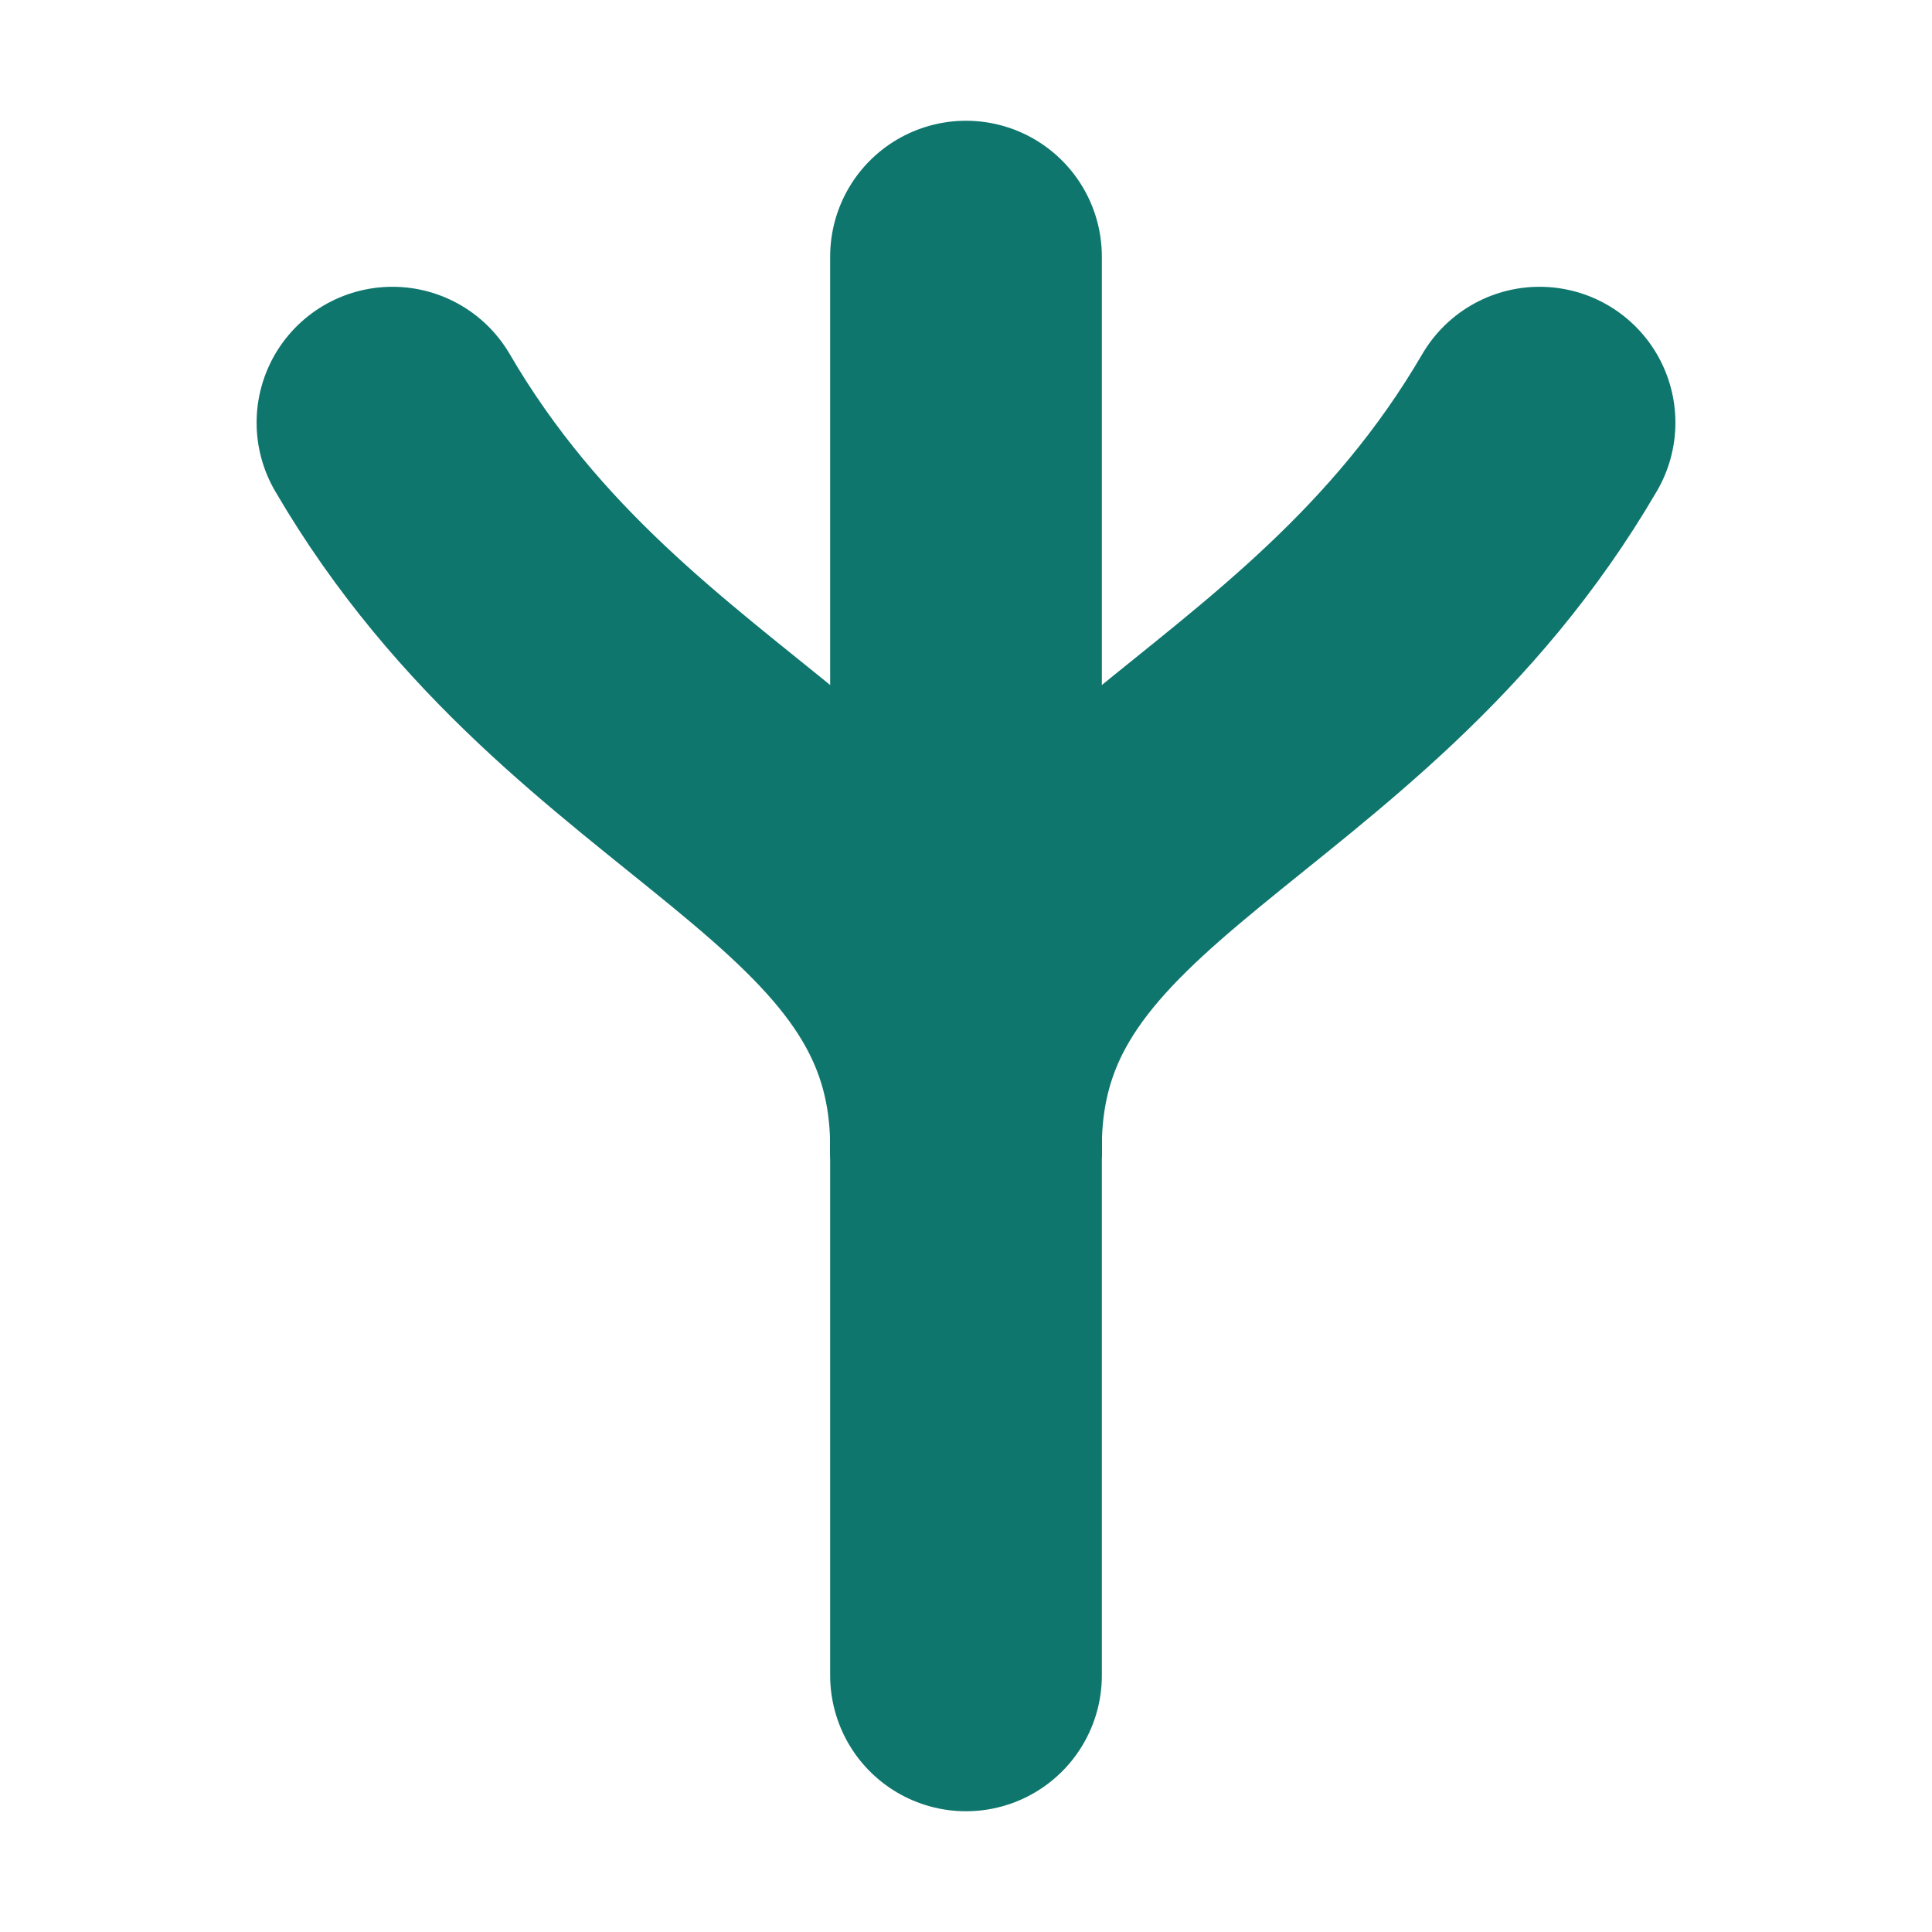
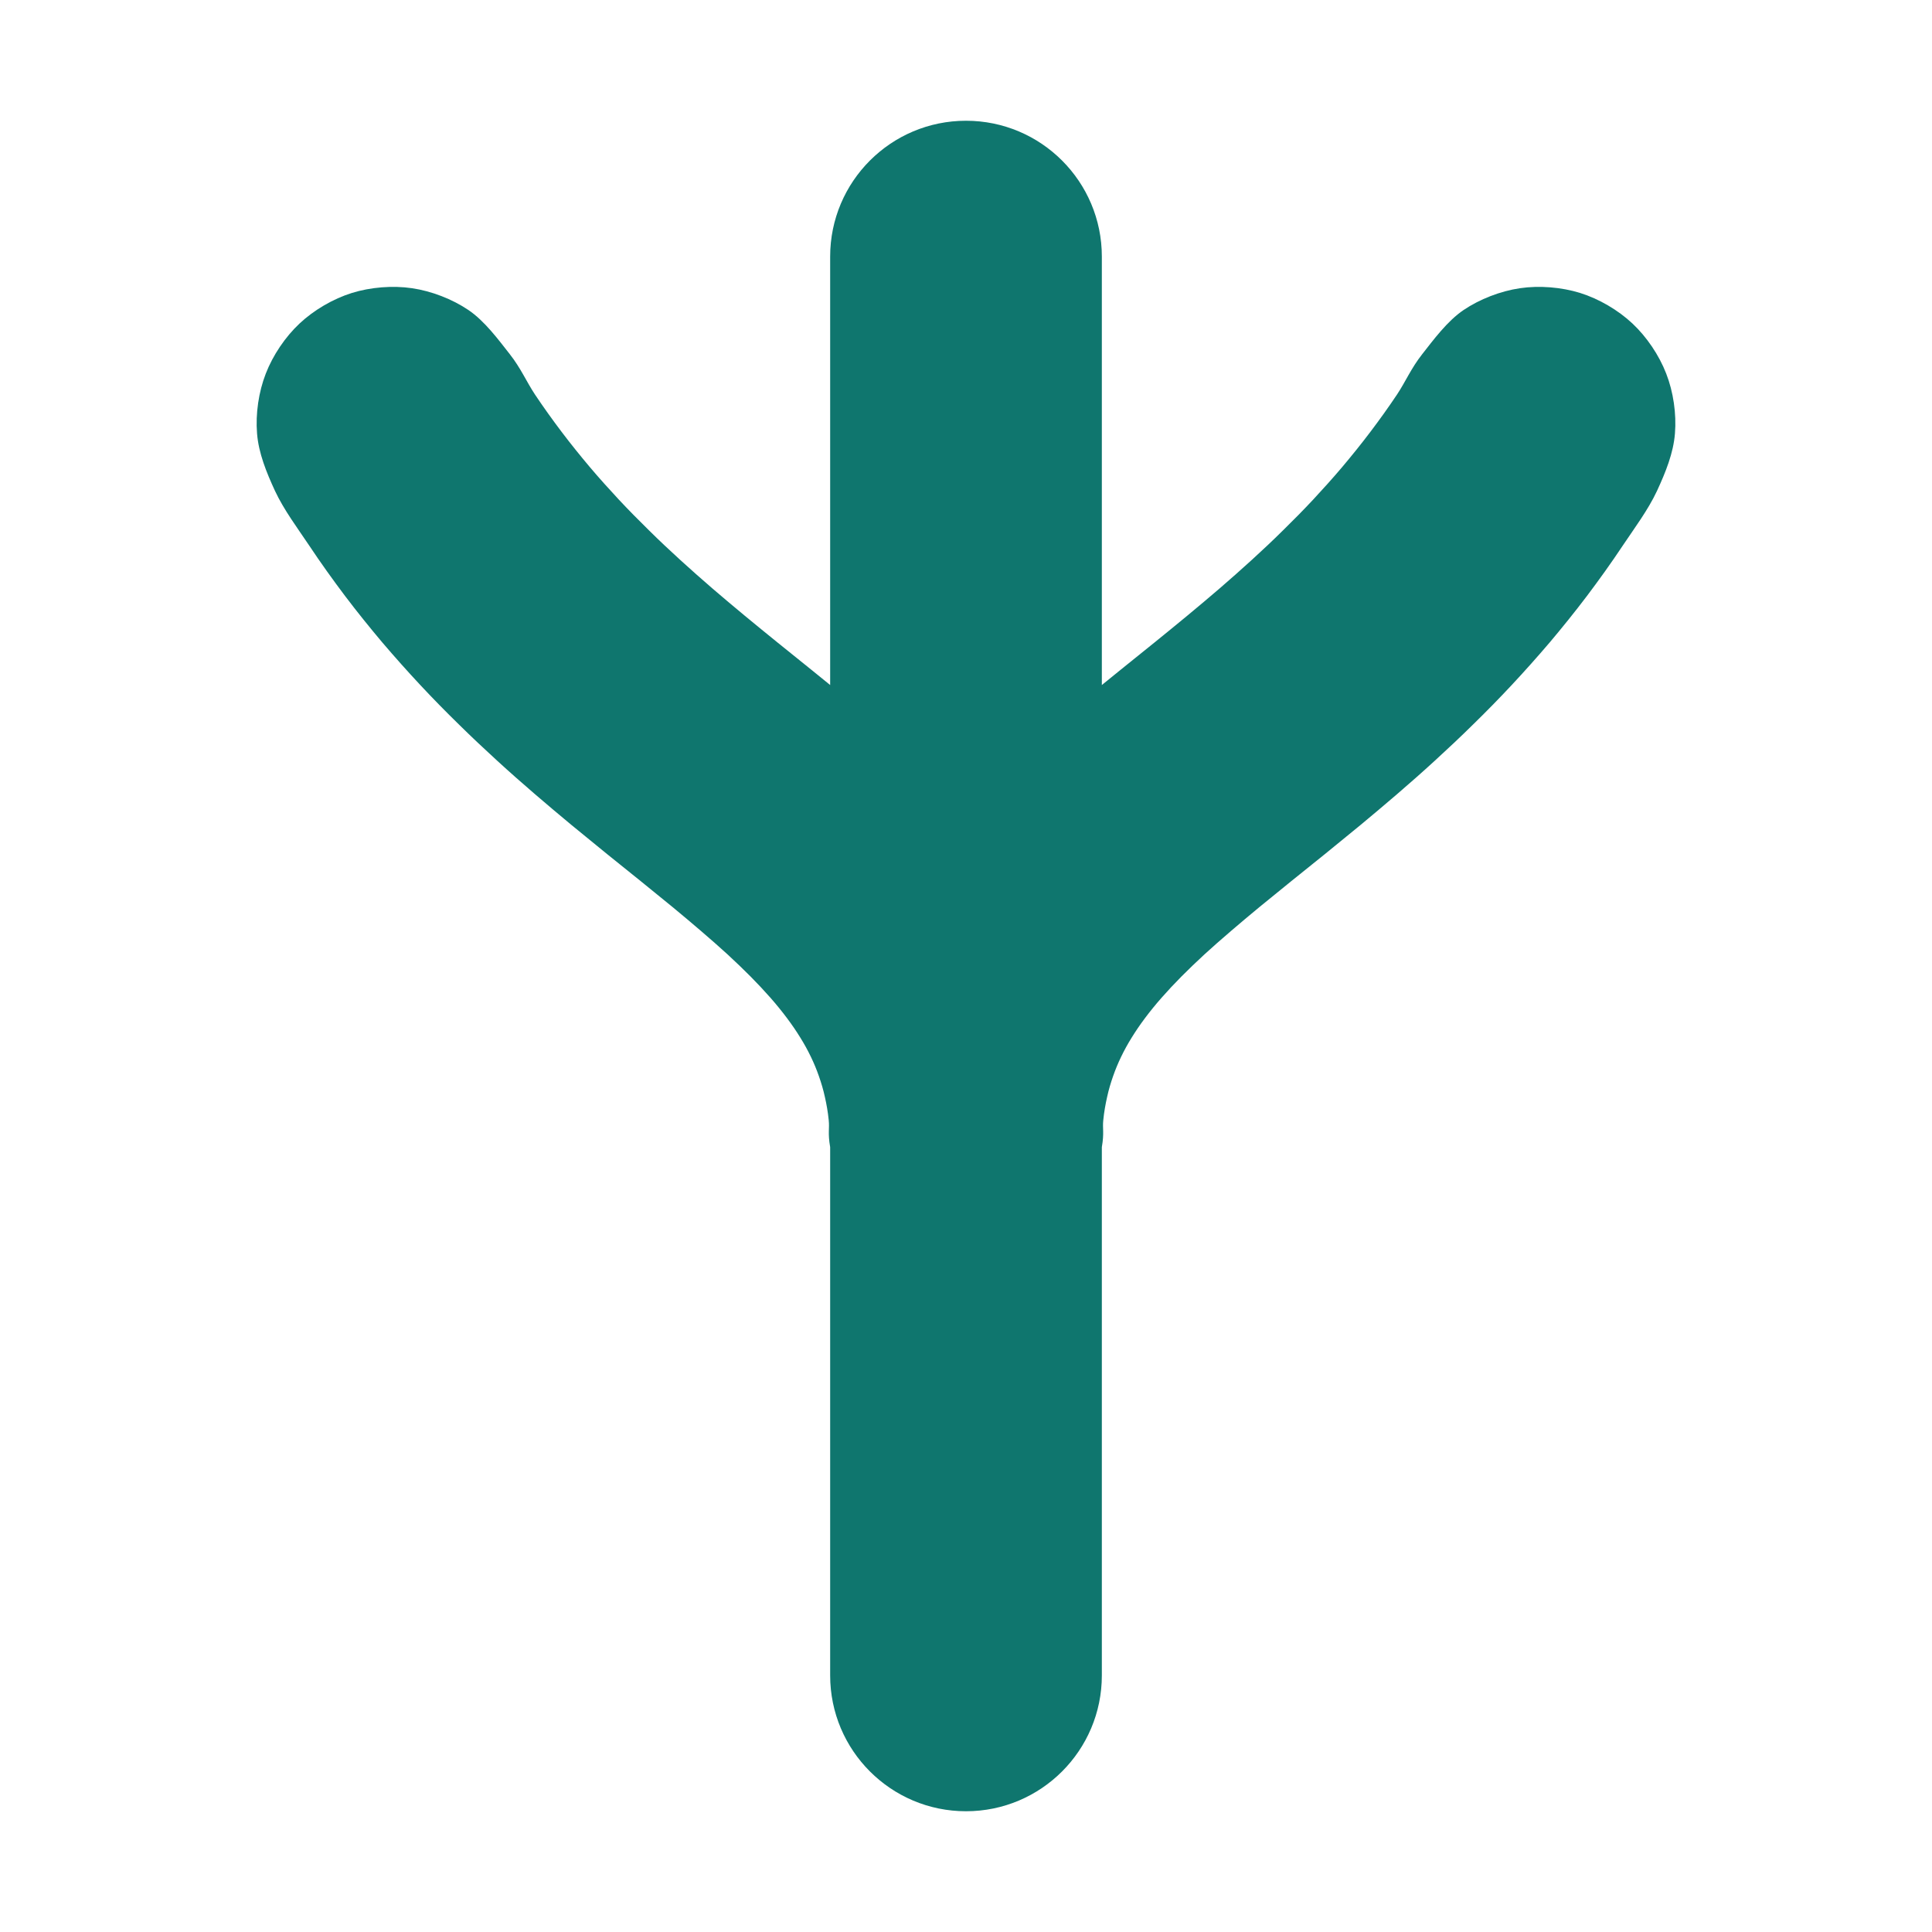
<svg xmlns="http://www.w3.org/2000/svg" viewBox="0 0 256 256" role="img" aria-label="slim-claude">
-   <g fill="none" stroke="#0F766E" stroke-width="36" stroke-linecap="round" stroke-linejoin="round">
-     <path d="M128 222V152" />
-     <path d="M128 152C128 110 80 104 52 56" />
-     <path d="M128 152V34" />
-     <path d="M128 152C128 110 176 104 204 56" />
-   </g>
+   <path fill="#0F766E" fill-rule="nonzero" d="M110 152A18 18 0 0 1 146 152L146 222A18 18 0 0 1 110 222Z M110 34A18 18 0 0 1 146 34L146 152A18 18 0 0 1 110 152Z M144.22 159.81C143.09 162.16 141.26 164.45 139.22 166.07C137.19 167.70 134.54 168.97 132.01 169.55C129.47 170.13 126.53 170.13 123.99 169.55C121.46 168.97 118.81 167.70 116.78 166.07C114.74 164.45 112.91 162.16 111.78 159.81C110.65 157.46 110.33 153.90 110.00 152.00C109.67 150.10 109.93 149.54 109.81 148.43C109.70 147.32 109.52 146.32 109.30 145.35C109.09 144.38 108.82 143.49 108.51 142.60C108.20 141.71 107.85 140.87 107.44 140.02C107.03 139.17 106.57 138.33 106.04 137.48C105.51 136.62 104.93 135.77 104.27 134.89C103.61 134.01 102.88 133.11 102.08 132.20C101.27 131.28 100.40 130.35 99.45 129.39C98.50 128.43 97.47 127.45 96.39 126.45C95.30 125.45 94.13 124.43 92.91 123.38C91.69 122.33 90.40 121.25 89.07 120.15C87.73 119.05 86.33 117.92 84.89 116.75C83.45 115.59 81.95 114.39 80.43 113.16C78.90 111.92 77.33 110.64 75.73 109.32C74.14 108.00 72.51 106.63 70.86 105.21C69.21 103.79 67.54 102.32 65.86 100.78C64.18 99.24 62.48 97.65 60.79 95.98C59.09 94.32 57.39 92.59 55.70 90.78C54.01 88.97 52.33 87.09 50.66 85.13C49.00 83.16 47.35 81.12 45.73 78.98C44.12 76.84 42.52 74.62 40.98 72.30C39.43 69.99 37.61 67.55 36.45 65.07C35.30 62.59 34.26 60.02 34.06 57.43C33.85 54.83 34.27 51.93 35.22 49.50C36.16 47.07 37.80 44.64 39.70 42.86C41.60 41.08 44.13 39.60 46.62 38.82C49.10 38.05 52.03 37.81 54.60 38.19C57.18 38.57 59.92 39.63 62.07 41.08C64.23 42.54 66.08 45.06 67.55 46.93C69.02 48.80 69.75 50.56 70.89 52.28C72.04 54.00 73.22 55.64 74.43 57.24C75.63 58.83 76.87 60.36 78.13 61.86C79.39 63.35 80.68 64.78 81.99 66.19C83.30 67.59 84.64 68.95 86.00 70.28C87.35 71.62 88.73 72.91 90.13 74.19C91.52 75.46 92.94 76.71 94.36 77.94C95.79 79.17 97.23 80.38 98.69 81.59C100.14 82.79 101.60 83.98 103.07 85.17C104.54 86.36 106.02 87.54 107.50 88.74C108.97 89.94 110.46 91.13 111.93 92.35C113.41 93.57 114.89 94.79 116.36 96.06C117.82 97.32 119.29 98.60 120.73 99.93C122.17 101.26 123.61 102.61 125.01 104.04C126.41 105.46 127.80 106.92 129.15 108.46C130.49 110.01 131.81 111.60 133.07 113.29C134.32 114.97 135.55 116.73 136.68 118.57C137.81 120.42 138.89 122.35 139.86 124.36C140.82 126.38 141.72 128.48 142.48 130.66C143.24 132.83 143.90 135.09 144.42 137.41C144.94 139.72 145.34 142.11 145.60 144.55C145.87 146.98 146.23 149.46 146.00 152.00C145.77 154.54 145.35 157.46 144.22 159.81Z M144.22 159.81C143.09 162.16 141.26 164.45 139.22 166.07C137.19 167.70 134.54 168.97 132.01 169.55C129.47 170.13 126.53 170.13 123.99 169.55C121.46 168.97 118.81 167.70 116.78 166.07C114.74 164.45 112.91 162.16 111.78 159.81C110.65 157.46 110.23 154.54 110.00 152.00C109.77 149.46 110.13 146.98 110.40 144.55C110.66 142.11 111.06 139.72 111.58 137.41C112.10 135.09 112.76 132.83 113.52 130.66C114.28 128.48 115.18 126.38 116.14 124.36C117.11 122.35 118.19 120.42 119.32 118.57C120.45 116.73 121.68 114.97 122.93 113.29C124.19 111.60 125.51 110.01 126.85 108.46C128.20 106.92 129.59 105.46 130.99 104.04C132.39 102.61 133.83 101.26 135.27 99.93C136.71 98.60 138.18 97.32 139.64 96.06C141.11 94.79 142.59 93.57 144.07 92.35C145.54 91.13 147.03 89.94 148.50 88.74C149.98 87.54 151.46 86.36 152.93 85.17C154.40 83.98 155.86 82.79 157.31 81.59C158.77 80.38 160.21 79.17 161.64 77.94C163.06 76.71 164.48 75.46 165.87 74.19C167.27 72.91 168.65 71.62 170.00 70.28C171.36 68.95 172.70 67.59 174.01 66.19C175.32 64.78 176.61 63.35 177.87 61.86C179.13 60.36 180.37 58.83 181.57 57.24C182.78 55.64 183.96 54.00 185.11 52.28C186.25 50.56 186.98 48.80 188.45 46.93C189.92 45.06 191.77 42.54 193.93 41.08C196.08 39.63 198.82 38.57 201.40 38.19C203.97 37.81 206.90 38.05 209.38 38.82C211.87 39.60 214.40 41.08 216.30 42.86C218.20 44.64 219.84 47.07 220.78 49.50C221.73 51.93 222.15 54.83 221.94 57.43C221.74 60.02 220.70 62.59 219.55 65.07C218.39 67.55 216.57 69.99 215.02 72.30C213.48 74.62 211.88 76.84 210.27 78.98C208.65 81.12 207.00 83.16 205.34 85.13C203.67 87.09 201.99 88.97 200.30 90.78C198.61 92.59 196.91 94.32 195.21 95.98C193.52 97.65 191.82 99.24 190.14 100.78C188.46 102.32 186.79 103.79 185.14 105.21C183.49 106.63 181.86 108.00 180.27 109.32C178.67 110.64 177.10 111.92 175.57 113.16C174.05 114.39 172.55 115.59 171.11 116.75C169.67 117.92 168.27 119.05 166.93 120.15C165.60 121.25 164.31 122.33 163.09 123.38C161.87 124.43 160.70 125.45 159.61 126.45C158.53 127.45 157.50 128.43 156.55 129.39C155.60 130.35 154.73 131.28 153.92 132.20C153.12 133.11 152.39 134.01 151.73 134.89C151.07 135.77 150.49 136.62 149.96 137.48C149.43 138.33 148.97 139.17 148.56 140.02C148.15 140.87 147.80 141.71 147.49 142.60C147.18 143.49 146.91 144.38 146.70 145.35C146.48 146.32 146.30 147.32 146.19 148.43C146.07 149.54 146.33 150.10 146.00 152.00C145.67 153.90 145.35 157.46 144.22 159.81Z" />
</svg>
